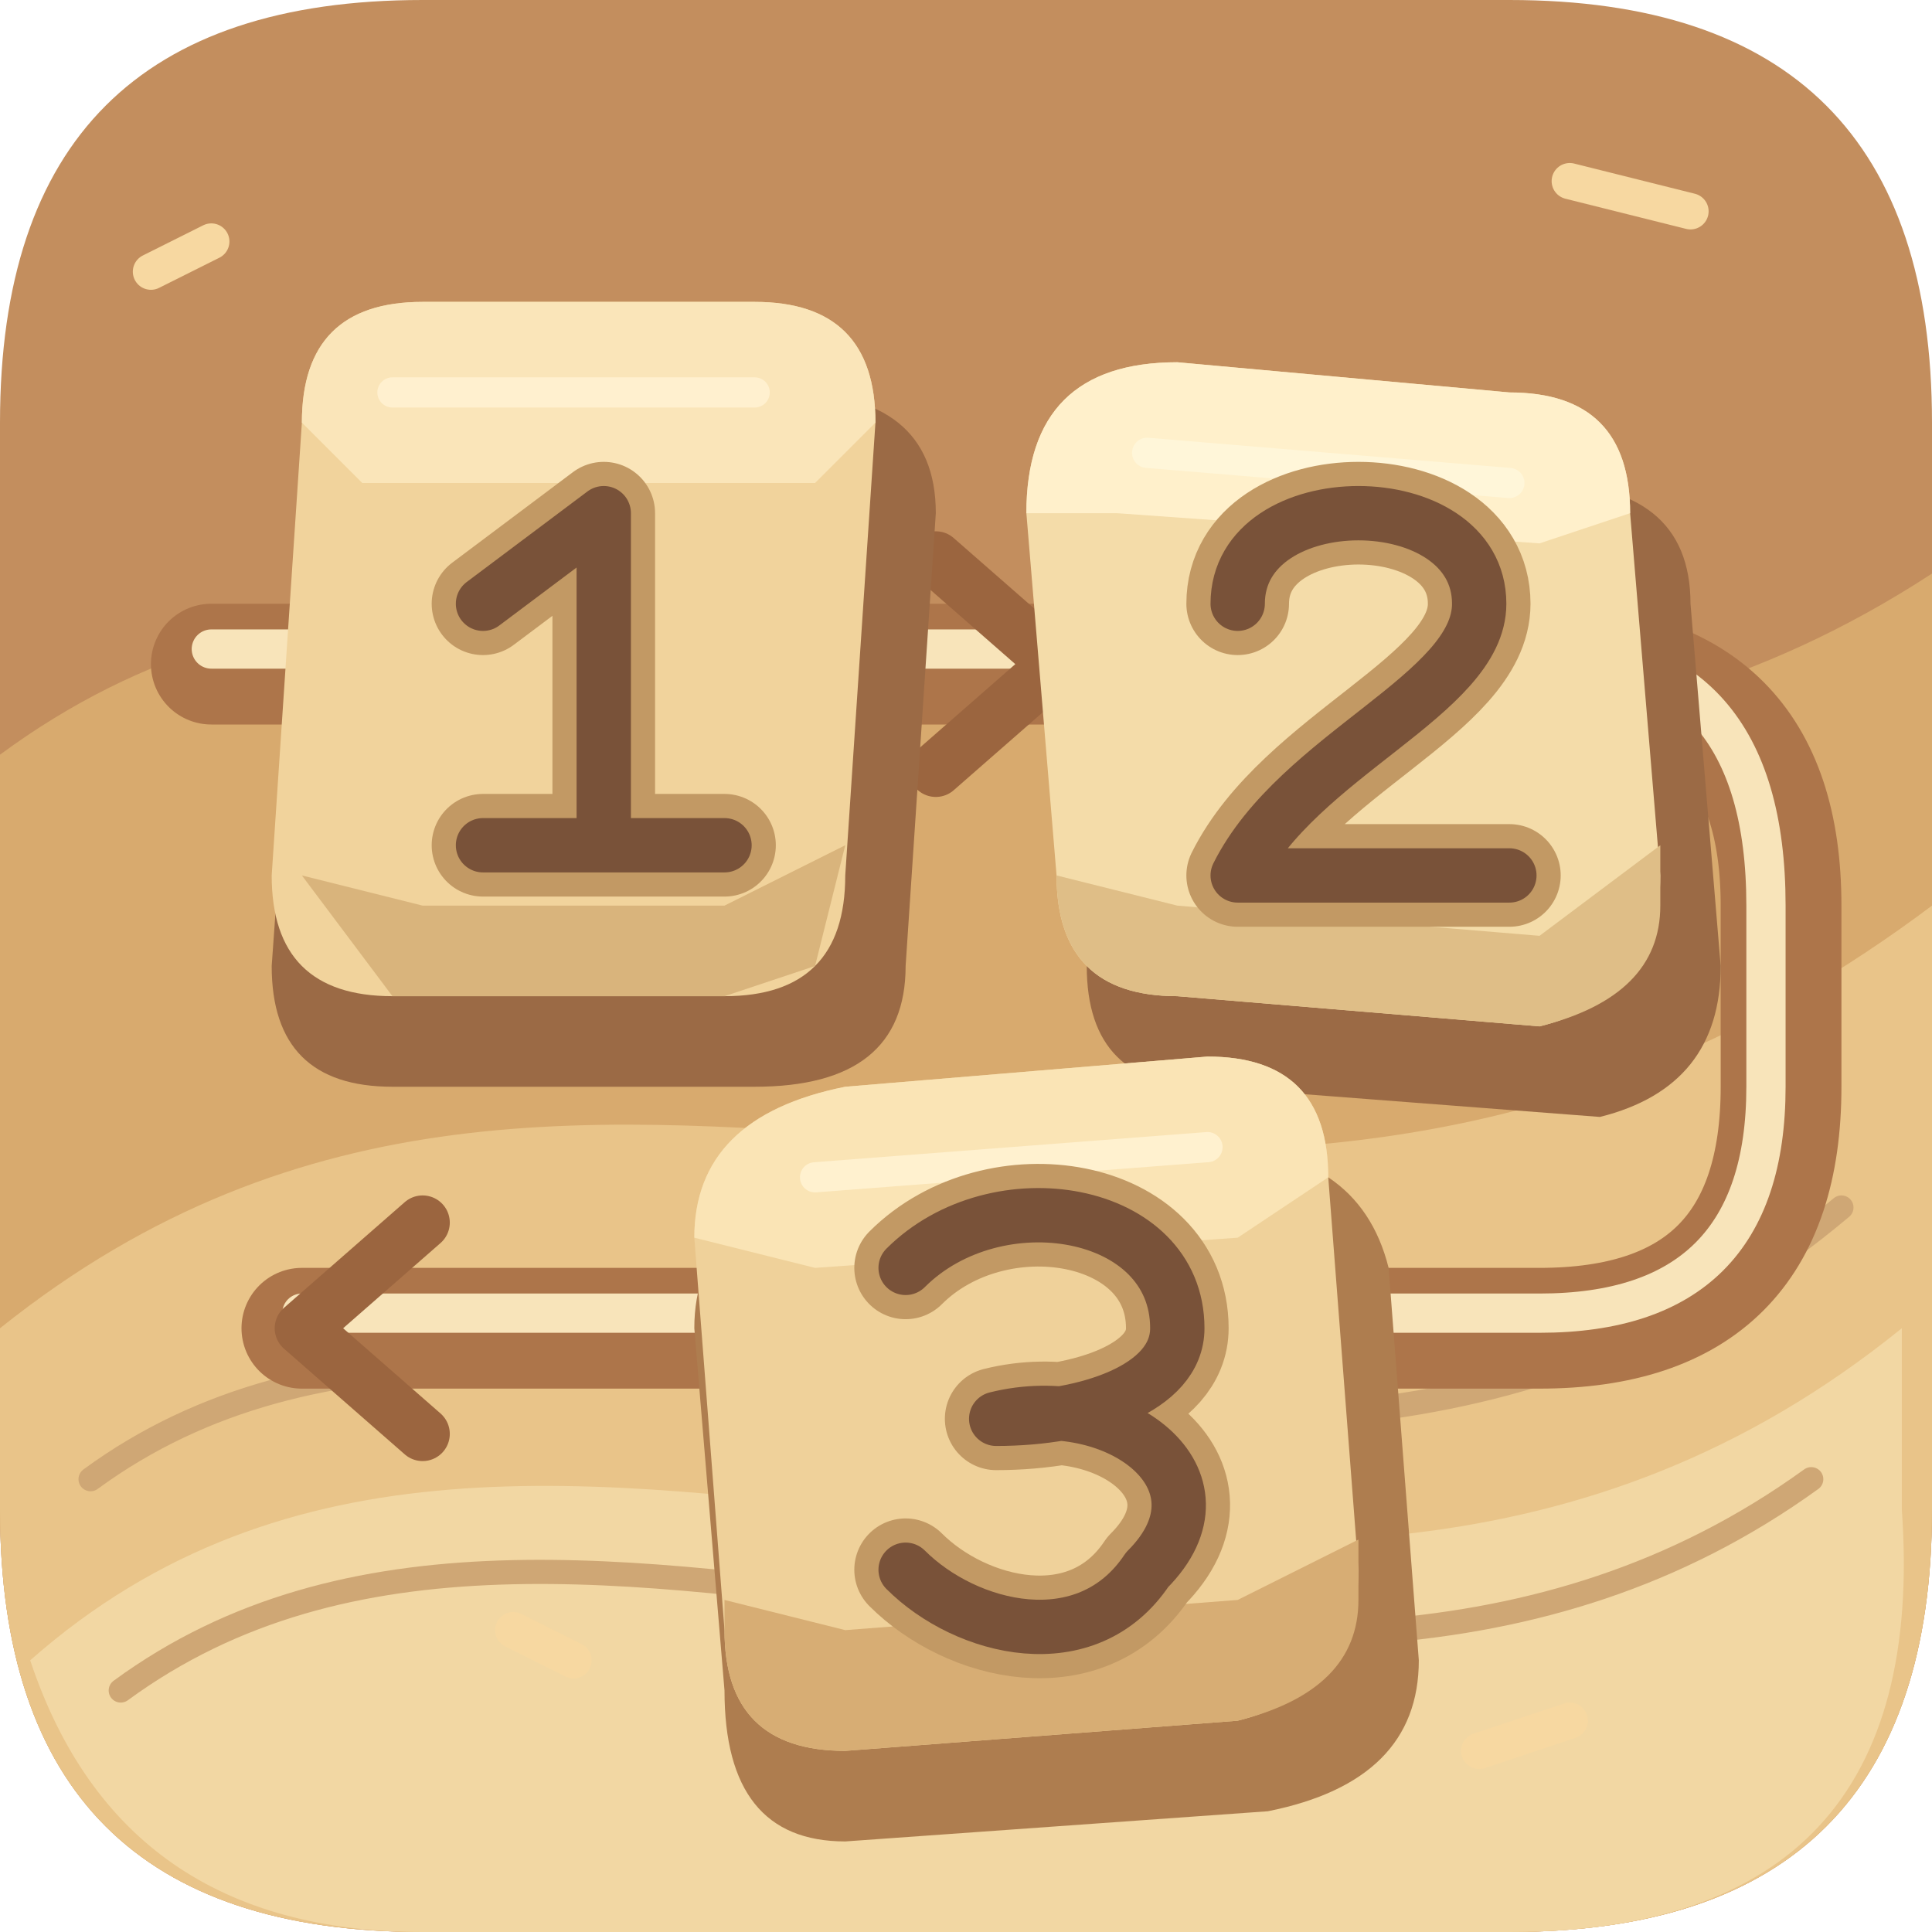
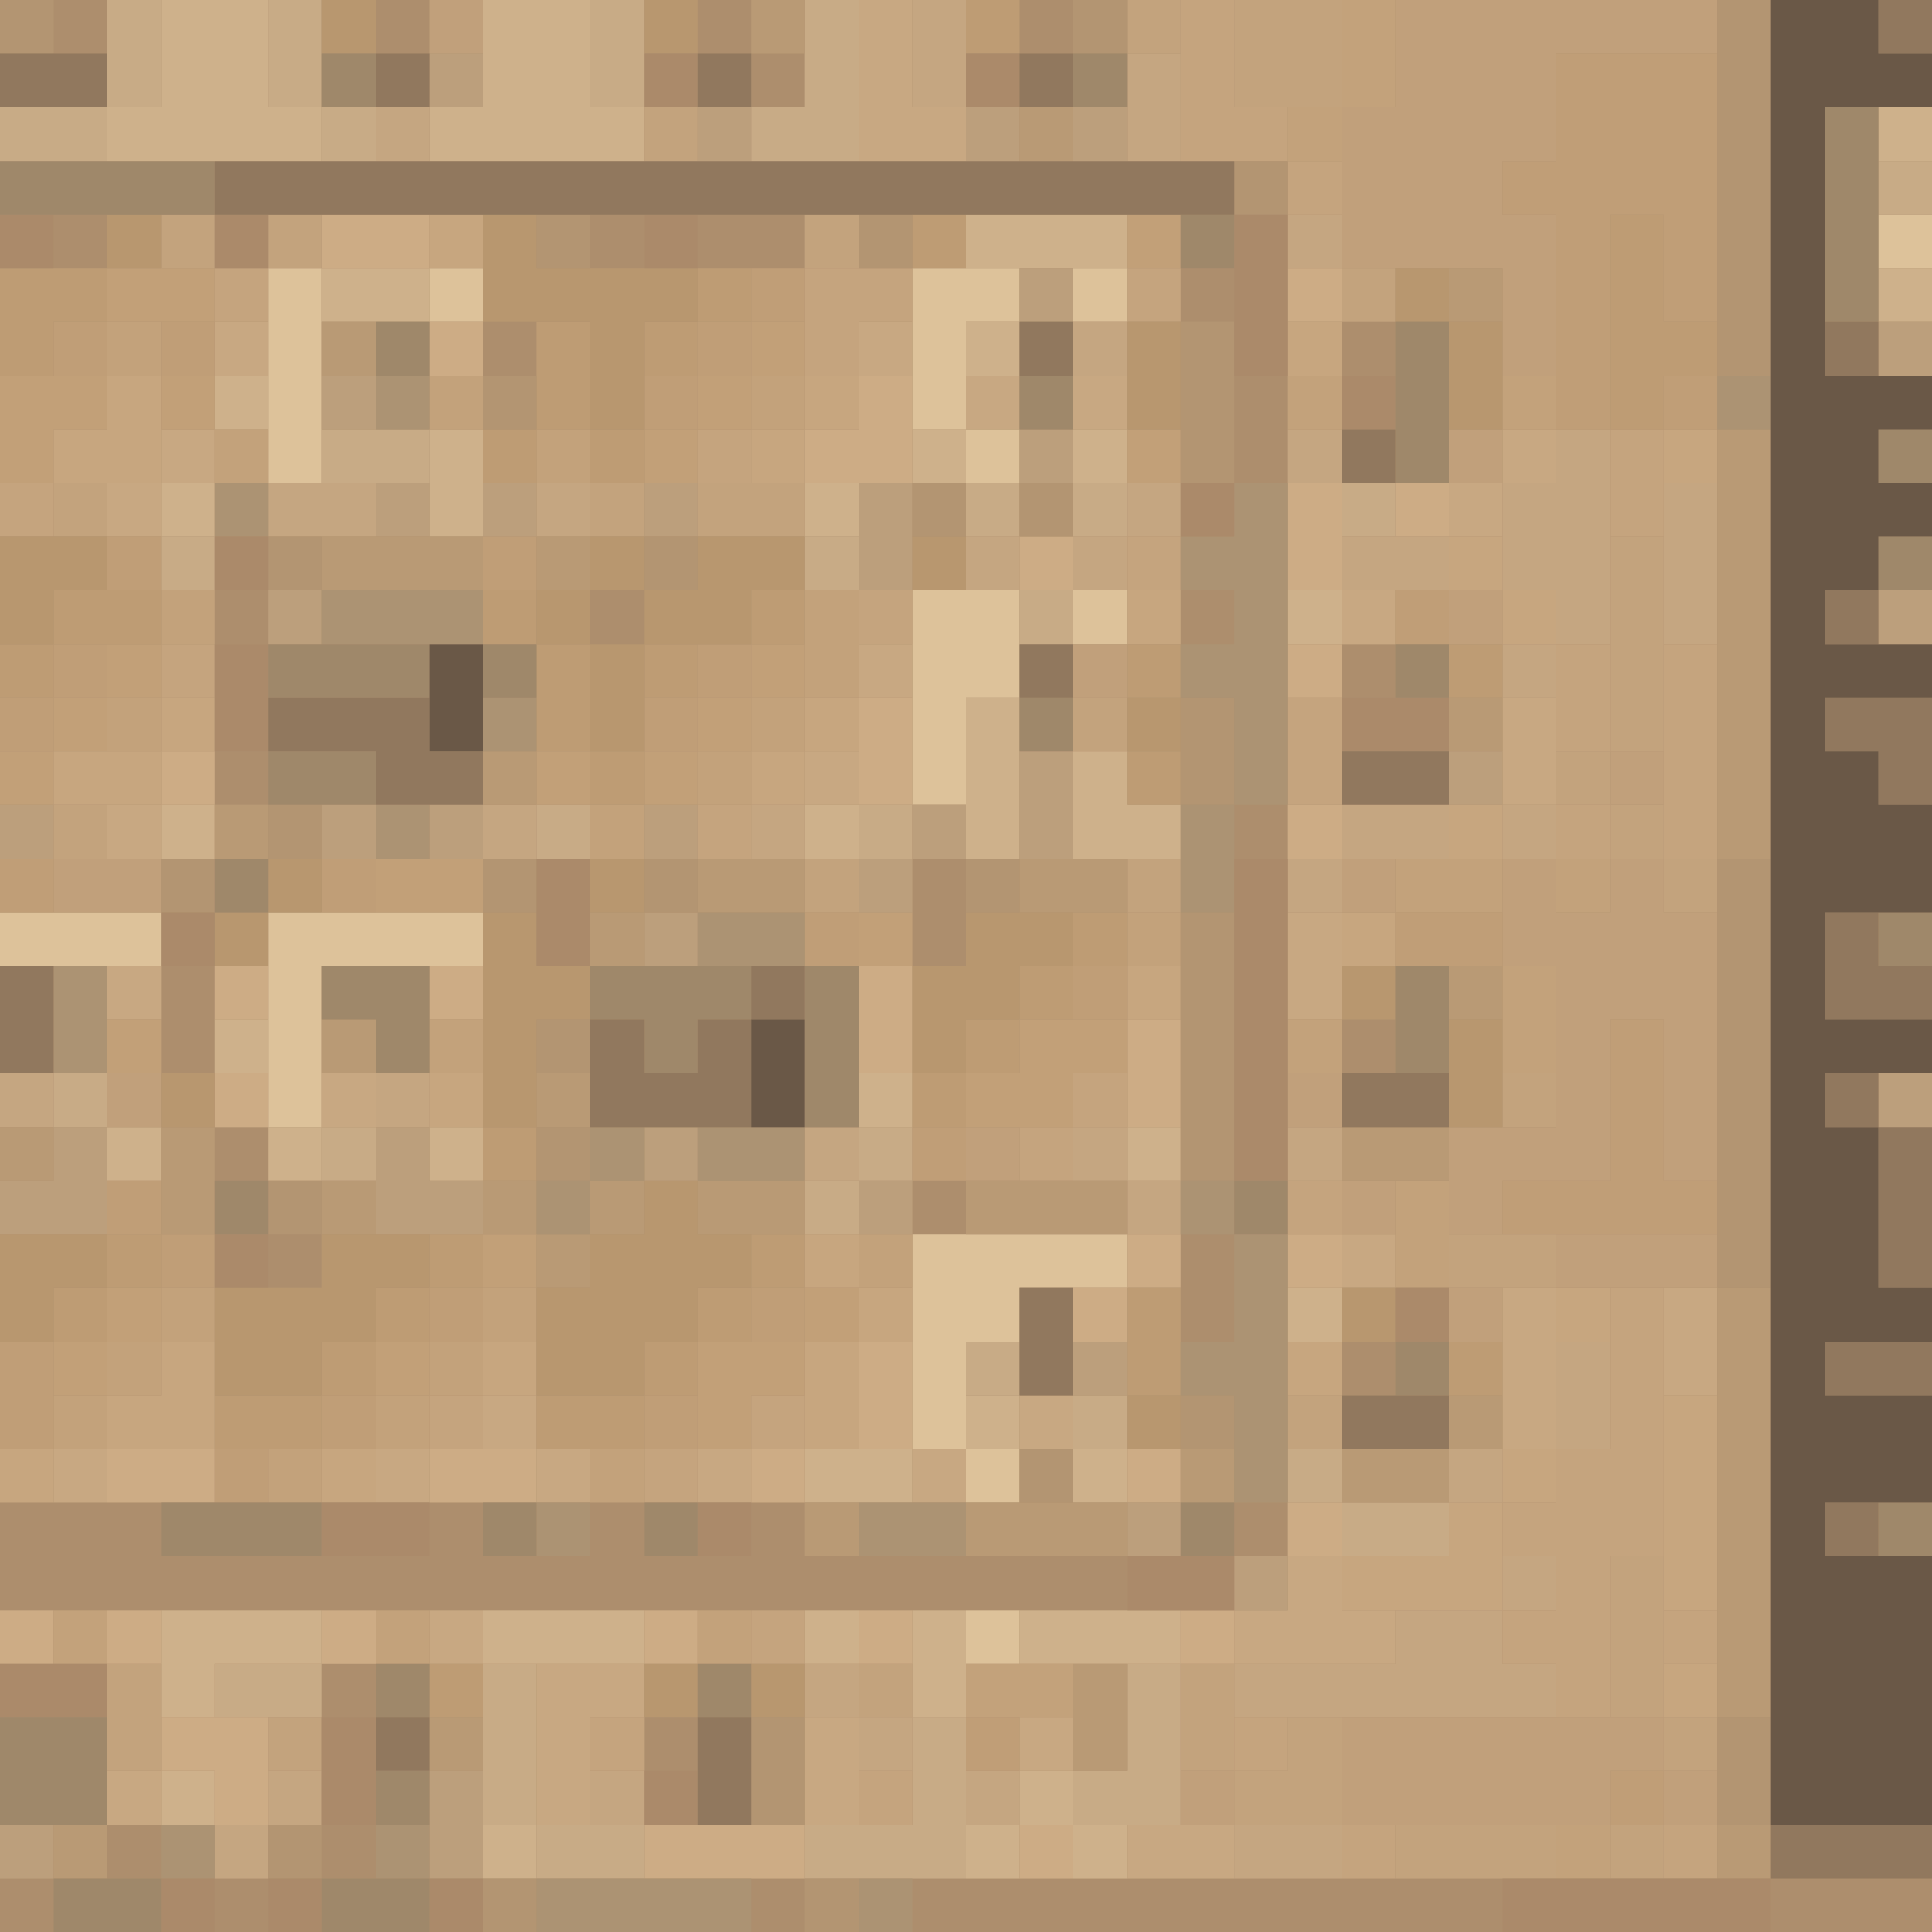
<svg xmlns="http://www.w3.org/2000/svg" width="64" height="64" viewBox="0 0 64 64">
-   <path d="M14 0H50Q64 0 64 14V50Q64 64 50 64H14Q0 64 0 50V14Q0 0 14 0Z" fill="#c38e5e" />
-   <path d="M0 25C19 11 41 34 64 19V50Q64 64 50 64H14Q0 64 0 50Z" fill="#d8aa6e" />
-   <path d="M0 44C20 28 40 48 64 30V50Q64 64 50 64H14Q0 64 0 50Z" fill="#e9c489" />
-   <path d="M1 55C18 40 42 61 63 44V50Q64 64 50 64H14Q4 64 1 55Z" fill="#f2d7a3" />
-   <path d="M3 49C18 38 42 56 61 40M4 56C19 45 42 62 60 49" fill="none" stroke="#cfa775" stroke-width=".8" stroke-linecap="round" />
-   <path d="M7 22H51Q59 22 59 30V36Q59 44 51 44H10" fill="none" stroke="#ad754a" stroke-width="4" stroke-linecap="round" stroke-linejoin="round" />
-   <path d="M7 21.5H51Q58.5 21.5 58.5 30V36Q58.5 43.5 51 43.5H10" fill="none" stroke="#f8e4ba" stroke-width="1.3" stroke-linecap="round" stroke-linejoin="round" />
-   <path d="M31 18.5L35 22L31 25.5" fill="none" stroke="#9b653f" stroke-width="1.8" stroke-linecap="round" stroke-linejoin="round" />
-   <path d="M14 40.5L10 44L14 47.5" fill="none" stroke="#9b653f" stroke-width="1.8" stroke-linecap="round" stroke-linejoin="round" />
-   <path d="M13 13H26Q31 13 31 17L30 32Q30 36 25 36H13Q9 36 9 32L10 18Q10 13 13 13Z" fill="#9b6a45" />
-   <path d="M14 10H25Q29 10 29 14L28 29Q28 33 24 33H13Q9 33 9 29L10 14Q10 10 14 10Z" fill="#f1d39c" />
-   <path d="M14 10H25Q29 10 29 14L27 16H12L10 14Q10 10 14 10Z" fill="#fae5b9" />
-   <path d="M10 29L14 30H24L28 28L27 32L24 33H13Z" fill="#d9b47c" />
-   <path d="M13 13H25" fill="none" stroke="#fff0cf" stroke-width="1" stroke-linecap="round" />
-   <path d="M39 15L51 16Q56 16 56 20L57 32Q57 36 53 37L40 36Q36 36 36 32L35 20Q35 15 39 15Z" fill="#9b6a45" />
-   <path d="M39 12L50 13Q54 13 54 17L55 29Q55 33 51 34L39 33Q35 33 35 29L34 17Q34 12 39 12Z" fill="#f4dca9" />
-   <path d="M39 12L50 13Q54 13 54 17L51 18L37 17L34 17Q34 12 39 12Z" fill="#fff0cb" />
-   <path d="M35 29L39 30L51 31L55 28V30Q55 33 51 34L39 33Q35 33 35 29Z" fill="#dfbe87" />
-   <path d="M38 15L50 16" fill="none" stroke="#fff6d9" stroke-width="1" stroke-linecap="round" />
-   <path d="M28 39L40 38Q45 38 46 42L47 55Q47 59 42 60L28 61Q24 61 24 56L23 44Q23 40 28 39Z" fill="#ae7d4f" />
-   <path d="M28 36L40 35Q44 35 44 39L45 52Q45 56 41 57L28 58Q24 58 24 54L23 41Q23 37 28 36Z" fill="#efd19a" />
-   <path d="M28 36L40 35Q44 35 44 39L41 41L27 42L23 41Q23 37 28 36Z" fill="#fae4b5" />
-   <path d="M24 53L28 54L41 53L45 51V53Q45 56 41 57L28 58Q24 58 24 54Z" fill="#d7ad74" />
-   <path d="M27 39L40 38" fill="none" stroke="#fff1cf" stroke-width="1" stroke-linecap="round" />
-   <path d="M16 20L20 17V28M16 28H24M41 20C41 16 49 16 49 20C49 23 43 25 41 29H50M30 42C33 39 39 40 39 44C39 46 36 47 33 47M33 47C37 46 41 49 38 52C36 55 32 54 30 52" fill="none" stroke="#c29964" stroke-width="3.4" stroke-linecap="round" stroke-linejoin="round" />
-   <path d="M16 20L20 17V28M16 28H24M41 20C41 16 49 16 49 20C49 23 43 25 41 29H50M30 42C33 39 39 40 39 44C39 46 36 47 33 47M33 47C37 46 41 49 38 52C36 55 32 54 30 52" fill="none" stroke="#795239" stroke-width="1.8" stroke-linecap="round" stroke-linejoin="round" />
-   <path d="M5 9L7 8M52 6L56 7M49 58L52 57M17 54L19 55" fill="none" stroke="#f7d8a1" stroke-width="1.2" stroke-linecap="round" />
+   <rect width="64" height="64" fill="#ad8e6d" />
+   <g transform="scale(1.777778) translate(0 .5)" fill="none" stroke-width="1">
+     <path stroke="#ddc29a" d="M35 4h1M5 5h1M8 5h1M17 5h2M20 5h1M5 6h1M17 6h1M5 7h1M17 7h1M5 8h1M18 8h1M17 11h2M20 11h1M17 12h2M17 13h1M17 14h1M0 17h3M5 17h4M5 18h1M5 19h1M5 20h1M17 23h4M17 24h2M17 25h1M17 26h1M18 27h1M18 30h1" />
+     <path stroke="#ceb18b" d="M3 0h2M9 0h2M3 1h2M9 1h2M2 2h4M8 2h4M35 2h1M18 4h3M6 5h2M35 5h1M18 6h1M4 7h1M8 8h1M17 8h1M20 8h1M3 9h1M8 9h1M15 9h1M24 11h1M18 13h1M18 14h1M20 14h1M3 15h1M15 15h1M18 15h1M20 15h2M4 19h1M16 20h1M2 21h1M5 21h1M8 21h1M21 21h1M24 24h1M18 26h1M15 27h2M20 27h1M3 30h3M9 30h3M15 30h1M17 30h1M19 30h3M3 31h1M17 31h1M3 33h1M19 33h1M9 34h1M18 34h1M20 34h1" />
+     <path stroke="#cdac85" d="M6 4h2M24 5h1M8 6h1M16 7h1M15 8h2M24 9h1M26 9h1M19 10h1M24 10h1M24 12h1M16 13h1M3 14h1M16 14h1M24 15h1M4 18h1M8 18h1M16 18h1M16 19h1M21 19h1M4 20h1M21 20h1M21 23h1M24 23h1M20 24h1M16 25h1M16 26h1M2 27h2M8 27h2M14 27h1M21 27h1M24 28h1M0 30h1M2 30h1M6 30h1M12 30h1M16 30h1M22 30h1M3 32h2M4 33h1M12 34h3M19 34h1" />
+     <path stroke="#c8ab86" d="M2 0h1M5 0h1M11 0h1M15 0h1M2 1h1M5 1h1M11 1h1M15 1h1M0 2h2M6 2h1M14 2h2M35 3h1M6 8h2M18 9h1M20 9h1M25 9h1M3 10h1M15 10h1M19 11h1M10 15h1M16 15h1M1 20h1M6 21h1M16 21h1M15 22h1M18 25h1M20 26h1M24 27h1M25 28h2M4 31h2M9 31h1M21 31h1M9 32h1M17 32h1M21 32h1M9 33h1M17 33h1M20 33h2M10 34h2M15 34h3" />
+     <path stroke="#c8a882" d="M16 0h1M16 1h1M16 2h2M4 6h1M16 6h1M18 7h1M20 7h1M3 8h1M28 8h1M2 9h1M27 9h1M25 11h1M16 12h1M28 13h1M15 14h1M28 14h1M2 15h1M24 17h1M2 18h1M24 18h1M6 20h1M25 23h1M28 24h1M31 24h1M28 25h1M31 25h1M9 26h1M19 26h1M28 26h1M1 27h1M7 27h1M10 27h1M13 27h1M17 27h1M24 29h1M8 30h1M23 30h3M10 31h2M10 32h1M15 32h1M19 32h1M2 33h1M10 33h1M15 33h1M21 34h2" />
+     <path stroke="#c7a67f" d="M8 4h1M24 6h1M2 7h1M15 7h1M1 8h2M14 8h1M31 8h1M27 10h1M21 11h1M28 11h1M3 13h1M15 13h1M1 14h2M14 14h1M27 15h1M25 17h1M21 18h1M8 20h1M15 23h1M16 24h1M29 24h1M3 25h1M9 25h1M15 25h1M24 25h1M2 26h2M15 26h1M31 26h1M0 27h1M6 27h1M28 27h1M31 27h1M27 28h1M31 28h1M25 29h3M31 29h1M31 31h1" />
+     <path stroke="#c5a681" d="M17 0h1M17 1h1M21 1h1M7 2h1M21 2h1M24 4h1M20 6h1M24 8h1M29 8h1M5 9h2M10 9h1M21 9h1M28 9h2M31 9h1M18 10h1M20 10h1M25 10h2M28 10h2M31 10h1M29 11h1M31 11h1M28 12h1M9 15h1M14 15h1M25 15h2M28 15h1M24 16h1M0 20h1M7 20h1M15 21h1M20 21h1M24 21h1M21 22h1M29 25h1M29 26h1M27 27h1M28 29h1M26 30h2M15 31h1M23 31h6M16 32h1M5 33h1M11 33h1M18 33h1M4 34h1M23 34h2" />
+     <path stroke="#c5a47e" d="M22 0h1M22 1h1M22 2h2M24 3h1M4 5h1M15 5h2M21 5h1M15 6h1M13 8h1M30 8h1M0 9h1M30 9h1M21 10h1M16 11h1M3 12h1M29 12h1M31 12h1M24 13h1M29 13h1M31 13h1M24 14h1M31 14h1M13 15h1M29 15h1M31 15h1M20 20h1M19 21h1M24 22h1M30 24h1M30 25h1M8 26h1M14 26h1M30 26h1M12 27h1M29 27h2M28 28h3M29 29h1M14 30h1M28 30h2M31 30h1M29 31h1M11 32h1M23 32h1M16 33h1M25 34h1M31 34h1" />
+     <path stroke="#c3a37d" d="M21 0h1M23 0h2M23 1h2M12 2h1M3 4h1M5 4h1M15 4h1M25 5h1M1 9h1M11 9h1M13 9h2M30 10h1M30 11h1M30 12h1M20 13h1M30 13h1M29 14h1M1 15h1M30 15h1M15 16h1M21 16h1M31 16h1M28 20h1M27 23h2M24 26h1M30 29h1M30 30h1M2 31h1M16 31h1M22 31h1M30 31h1M2 32h1M5 32h1M22 32h1M24 32h1M31 32h1M23 33h2M26 34h3M30 34h1" />
+     <path stroke="#c3a27b" d="M25 0h1M25 1h1M24 2h1M2 6h1M8 7h1M14 7h1M24 7h1M28 7h1M4 8h1M10 8h1M3 11h1M15 11h1M15 12h1M2 13h1M14 13h1M13 14h1M11 15h1M26 16h2M29 16h1M21 17h1M28 18h1M8 19h1M24 19h1M28 19h1M26 22h1M16 23h1M26 23h1M3 24h1M9 24h1M2 25h1M8 25h1M1 26h1M7 26h1M5 27h1M11 27h1M1 30h1M7 30h1M13 30h1M18 31h2M29 34h1" />
+     <path stroke="#c2a078" d="M21 4h1M2 5h2M14 6h1M0 7h2M3 7h1M13 7h1M0 8h1M12 8h1M21 8h1M2 12h1M14 12h1M1 13h1M13 13h1M0 14h1M10 14h1M12 14h1M7 16h2M16 17h1M2 19h1M19 19h2M18 20h2M9 23h1M2 24h1M15 24h1M1 25h1M7 25h1M13 25h2M13 26h1" />
+     <path stroke="#c1a07b" d="M8 0h1M26 0h6M26 1h3M25 2h4M25 3h3M25 4h4M28 5h1M28 6h1M27 8h1M27 11h1M20 12h1M30 14h1M1 16h2M25 16h1M28 16h1M30 16h1M28 17h4M29 18h3M29 19h1M31 19h1M2 20h1M24 20h1M29 20h1M31 20h1M18 21h1M27 21h3M31 21h1M25 22h1M27 22h1M29 23h3M27 24h1M25 32h6M22 33h1M25 33h5M31 33h1" />
+     <path stroke="#c09e77" d="M29 1h3M29 2h3M28 3h4M29 4h1M31 4h1M14 5h1M29 5h1M31 5h1M1 6h1M3 6h1M13 6h1M29 6h1M12 7h1M29 7h1M31 7h1M2 10h1M9 10h1M26 11h1M1 12h1M13 12h1M0 13h1M12 13h1M0 16h1M6 16h1M15 17h1M26 17h2M20 18h1M30 19h1M30 20h1M17 21h1M30 21h1M2 22h1M28 22h4M3 23h1M8 24h1M14 24h1M0 25h1M0 26h1M6 26h1M12 26h1M4 27h1M18 32h1M30 33h1" />
+     <path stroke="#bc9f7c" d="M8 1h1M13 2h1M18 2h1M20 2h1M19 5h1M35 6h1M6 7h1M19 8h1M7 9h1M9 9h1M12 9h1M16 9h1M16 10h1M5 11h1M35 11h1M19 14h1M27 14h1M0 15h1M6 15h1M8 15h1M12 15h1M17 15h1M19 15h1M16 16h1M12 17h1M35 20h1M1 21h1M7 21h1M12 21h1M0 22h2M7 22h2M16 22h1M20 25h1M21 28h1M23 29h1M8 33h1M0 34h1M8 34h1" />
+     <path stroke="#be9c74" d="M18 0h1M17 4h1M30 4h1M0 5h2M13 5h1M30 5h1M0 6h1M10 6h1M12 6h1M30 6h2M10 7h1M30 7h1M9 8h1M11 8h1M1 11h2M9 11h1M14 11h1M0 12h1M10 12h1M12 12h1M21 12h1M27 12h1M10 13h1M11 14h1M21 14h1M20 17h1M19 18h1M18 19h1M17 20h1M9 21h1M2 23h1M8 23h1M14 23h1M1 24h1M7 24h1M13 24h1M21 24h1M6 25h1M12 25h1M21 25h1M27 25h1M4 26h2M10 26h2M8 31h1" />
+     <path stroke="#b99a75" d="M14 0h1M19 2h1M27 5h1M6 6h1M32 8h1M32 9h1M6 10h3M10 10h1M32 10h1M32 11h1M32 12h1M27 13h1M32 13h1M9 14h1M32 14h1M4 15h1M32 15h1M13 16h2M19 16h2M11 17h1M27 18h1M6 19h1M10 20h1M0 21h1M3 21h1M25 21h2M3 22h1M6 22h1M9 22h1M11 22h1M13 22h2M18 22h3M10 23h1M32 24h1M32 25h1M27 26h1M32 26h1M22 27h1M25 27h2M32 27h1M15 28h1M18 28h3M32 28h1M32 29h1M32 30h1M20 31h1M32 31h1M8 32h1M20 32h1M1 34h1M32 34h1" />
+     <path stroke="#b8976f" d="M6 0h1M12 0h1M2 4h1M9 4h1M9 5h4M26 5h1M11 6h1M21 6h1M27 6h1M11 7h1M21 7h1M27 7h1M0 10h2M11 10h1M13 10h2M17 10h1M0 11h1M10 11h1M12 11h2M11 12h1M11 13h1M21 13h1M5 16h1M11 16h1M4 17h1M9 17h1M18 17h2M9 18h2M17 18h2M25 18h1M9 19h1M17 19h1M27 19h1M3 20h1M9 20h1M27 20h1M12 22h1M0 23h2M6 23h2M11 23h3M0 24h1M4 24h3M10 24h3M25 24h1M4 25h2M10 25h2M21 26h1M12 31h1M14 31h1" />
+     <path stroke="#b39572" d="M0 0h1M20 0h1M32 0h1M32 1h1M32 2h1M23 3h1M32 3h1M10 4h1M16 4h1M32 4h1M32 5h1M22 6h1M32 6h1M9 7h1M22 7h1M22 8h1M17 9h1M19 9h1M5 10h1M12 10h1M22 13h1M22 14h1M5 15h1M3 16h1M9 16h1M12 16h1M18 16h1M32 16h1M22 17h1M32 17h1M22 18h1M32 18h1M10 19h1M22 19h1M32 19h1M22 20h1M32 20h1M10 21h1M22 21h1M32 21h1M5 22h1M32 22h1M32 23h1M22 26h1M19 27h1M14 32h1M32 32h1M14 33h1M32 33h1M5 34h1M9 35h1M15 35h1" />
+     <path stroke="#ac9373" d="M7 7h1M32 7h1M4 9h1M23 9h1M22 10h2M6 11h3M23 11h1M22 12h2M9 13h1M23 13h1M23 14h1M7 15h1M22 15h1M22 16h1M13 17h2M1 18h1M1 19h1M11 21h1M13 21h2M10 22h1M22 22h1M23 23h1M23 24h1M22 25h2M23 26h1M23 27h1M10 28h1M16 28h2M3 34h1M7 34h1M10 35h4M16 35h1" />
+     <path stroke="#ab8a6a" d="M12 1h1M18 1h1M0 4h1M4 4h1M12 4h1M23 4h1M23 5h1M23 6h1M25 7h1M22 9h1M4 10h1M4 12h1M4 13h1M25 13h2M10 16h1M23 16h1M3 17h1M10 17h1M23 17h1M23 18h1M23 19h1M23 20h1M23 21h1M4 23h1M26 24h1M6 28h2M13 28h1M21 29h2M0 31h2M6 32h1M6 33h1M12 33h1M3 35h1M5 35h1M8 35h1M28 35h5" />
+     <path stroke="#9f886a" d="M6 1h1M20 1h1M34 2h1M0 3h4M34 3h1M22 4h1M34 4h1M34 5h1M7 6h1M26 6h1M19 7h1M26 7h1M26 8h1M35 8h1M35 10h1M5 12h3M9 12h1M26 12h1M19 13h1M5 14h2M4 16h1M35 17h1M6 18h2M11 18h3M15 18h1M26 18h1M7 19h1M12 19h1M15 19h1M26 19h1M15 20h1M4 22h1M23 22h1M26 25h1M3 28h3M9 28h1M12 28h1M22 28h1M35 28h1M7 31h1M13 31h1M0 32h2M0 33h2M7 33h1M1 35h2M6 35h2" />
+     <path stroke="#91785e" d="M35 0h1M0 1h2M7 1h1M13 1h1M19 1h1M4 3h19M19 6h1M34 6h1M25 8h1M34 11h1M19 12h1M5 13h3M34 13h2M7 14h2M25 14h2M35 14h1M34 17h1M0 18h1M14 18h1M34 18h2M0 19h1M11 19h1M13 19h1M11 20h3M25 20h2M34 20h1M35 21h1M35 22h1M35 23h1M19 24h1M19 25h1M34 25h2M25 26h2M34 28h1M7 32h1M13 32h1M13 33h1M33 34h3" />
+     <path stroke="#6a5847" d="M33 0h2M33 1h3M33 2h1M33 3h1M33 4h1M33 5h1M33 6h1M33 7h3M33 8h2M33 9h3M33 10h2M33 11h1M8 12h1M33 12h3M8 13h1M33 13h1M33 14h2M33 15h3M33 16h3M33 17h1M33 18h1M14 19h1M33 19h3M14 20h1M33 20h1M33 21h2M33 22h2M33 23h2M33 24h3M33 25h1M33 26h3M33 27h3M33 28h1M33 29h3M33 30h3M33 31h3M33 32h3M33 33h3" />
+   </g>
</svg>
